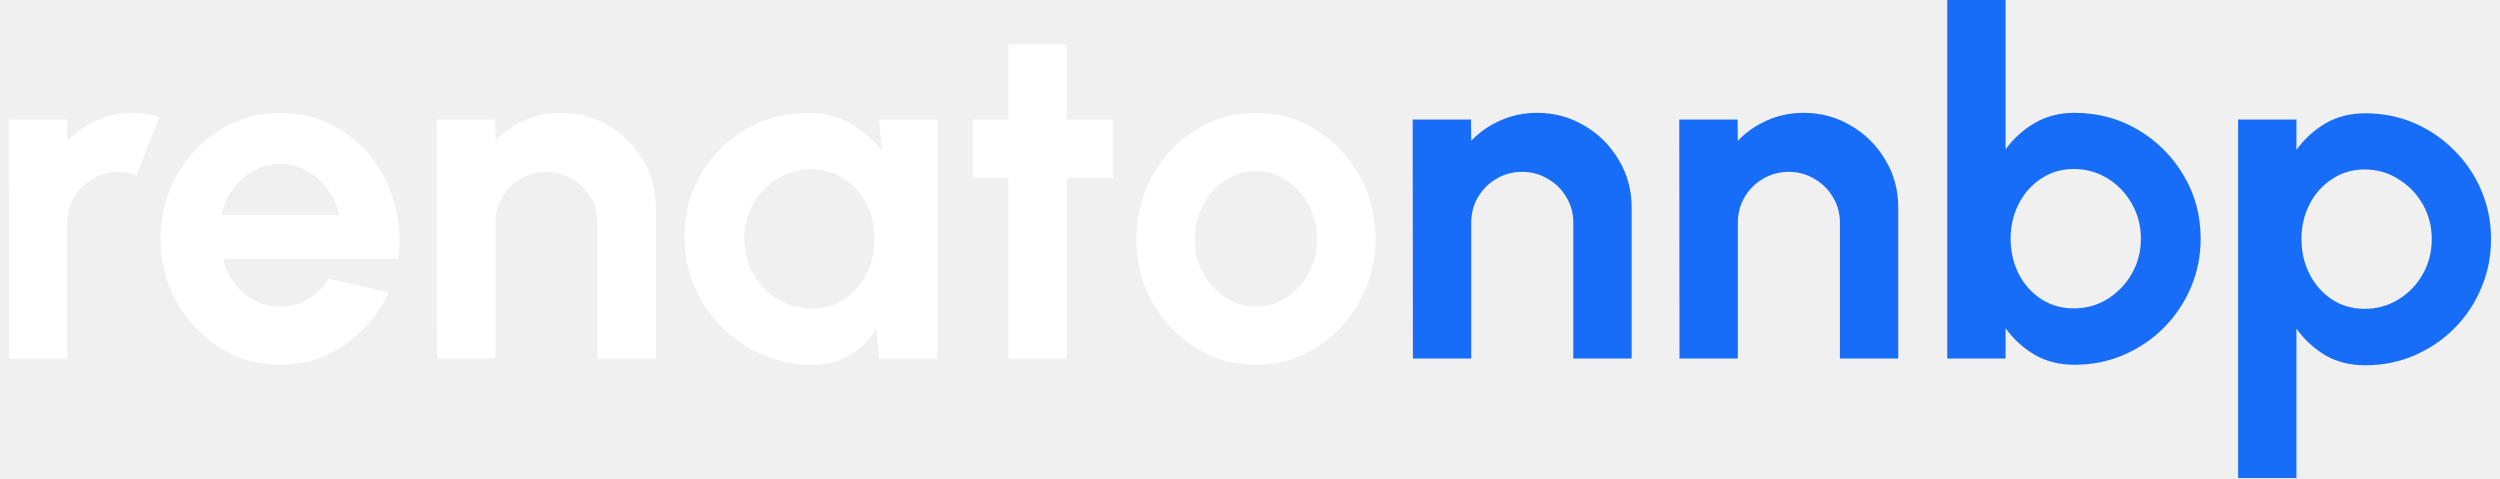
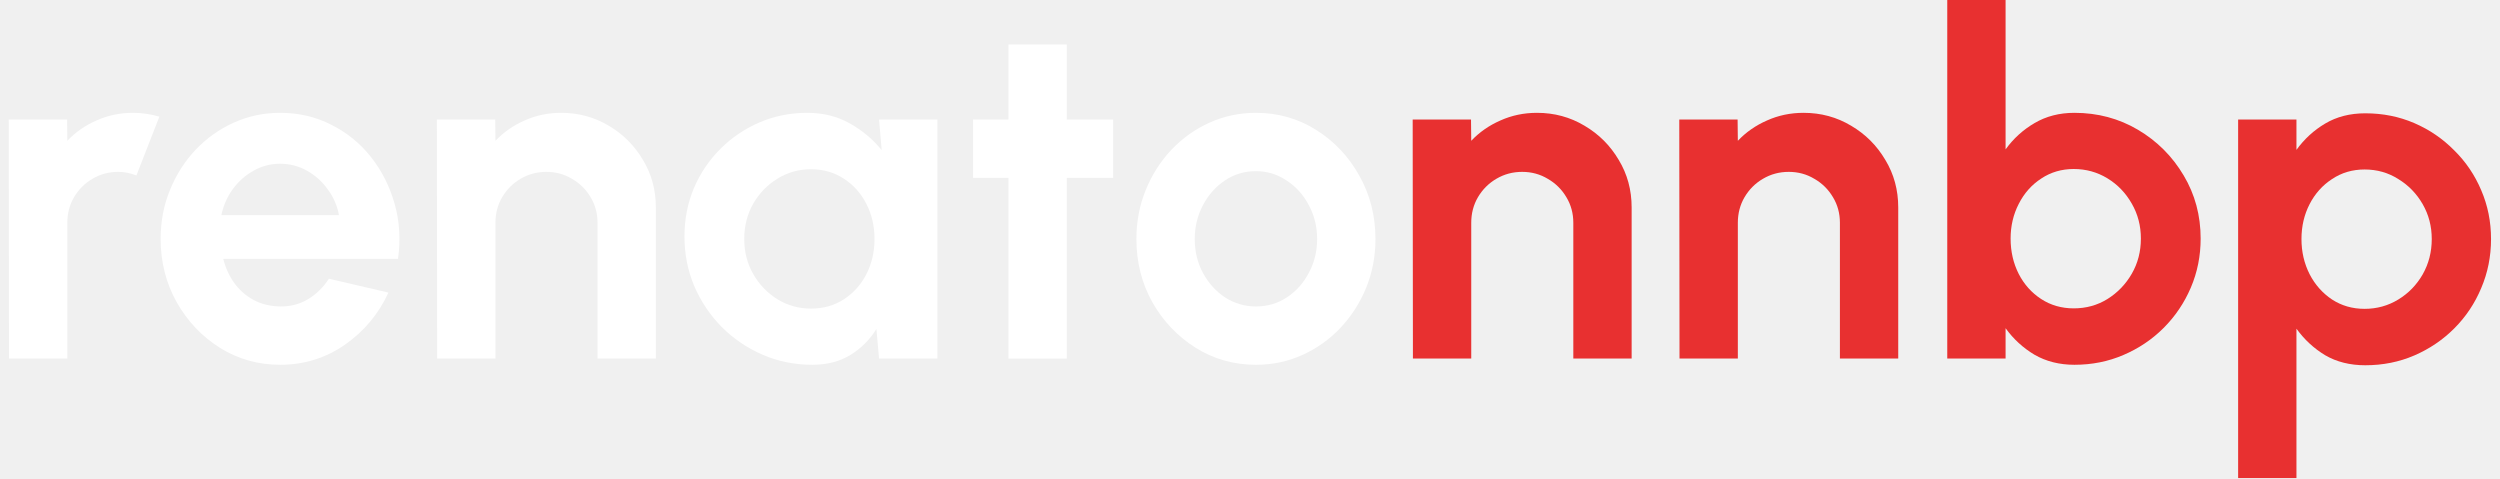
<svg xmlns="http://www.w3.org/2000/svg" width="251" height="48" viewBox="0 0 251 48" fill="none">
  <path d="M0.904 36L0.88 12H6.736L6.76 14.136C7.576 13.272 8.552 12.592 9.688 12.096C10.824 11.584 12.048 11.328 13.36 11.328C14.24 11.328 15.12 11.456 16 11.712L13.696 17.616C13.088 17.376 12.48 17.256 11.872 17.256C10.928 17.256 10.064 17.488 9.28 17.952C8.512 18.4 7.896 19.016 7.432 19.8C6.984 20.568 6.76 21.424 6.76 22.368V36H0.904Z" fill="white" />
  <path d="M28.128 36.624C25.919 36.624 23.904 36.056 22.079 34.92C20.271 33.784 18.823 32.256 17.735 30.336C16.663 28.416 16.128 26.296 16.128 23.976C16.128 22.232 16.439 20.6 17.064 19.08C17.688 17.544 18.544 16.2 19.631 15.048C20.735 13.88 22.015 12.968 23.471 12.312C24.927 11.656 26.48 11.328 28.128 11.328C30 11.328 31.712 11.728 33.264 12.528C34.831 13.312 36.16 14.392 37.248 15.768C38.336 17.144 39.127 18.712 39.623 20.472C40.12 22.232 40.231 24.072 39.959 25.992H22.416C22.64 26.888 23.008 27.696 23.52 28.416C24.032 29.12 24.68 29.688 25.463 30.12C26.247 30.536 27.136 30.752 28.128 30.768C29.151 30.784 30.079 30.544 30.912 30.048C31.759 29.536 32.464 28.848 33.023 27.984L38.999 29.376C38.023 31.504 36.568 33.248 34.632 34.608C32.696 35.952 30.527 36.624 28.128 36.624ZM22.224 21.6H34.032C33.855 20.64 33.48 19.776 32.904 19.008C32.343 18.224 31.648 17.6 30.816 17.136C29.983 16.672 29.087 16.44 28.128 16.44C27.168 16.44 26.279 16.672 25.463 17.136C24.648 17.584 23.951 18.2 23.375 18.984C22.816 19.752 22.431 20.624 22.224 21.6Z" fill="white" />
  <path d="M65.848 20.832V36H59.992V22.368C59.992 21.424 59.76 20.568 59.296 19.8C58.832 19.016 58.208 18.4 57.424 17.952C56.656 17.488 55.8 17.256 54.856 17.256C53.912 17.256 53.048 17.488 52.264 17.952C51.496 18.4 50.88 19.016 50.416 19.8C49.968 20.568 49.744 21.424 49.744 22.368V36H43.888L43.864 12H49.72L49.744 14.136C50.56 13.272 51.536 12.592 52.672 12.096C53.808 11.584 55.032 11.328 56.344 11.328C58.088 11.328 59.68 11.76 61.12 12.624C62.56 13.472 63.704 14.616 64.552 16.056C65.416 17.48 65.848 19.072 65.848 20.832Z" fill="white" />
  <path d="M88.257 12H94.113V36H88.257L87.993 33.024C87.337 34.096 86.465 34.968 85.377 35.64C84.305 36.296 83.033 36.624 81.561 36.624C79.785 36.624 78.121 36.288 76.569 35.616C75.017 34.944 73.649 34.016 72.465 32.832C71.297 31.648 70.377 30.28 69.705 28.728C69.049 27.176 68.721 25.512 68.721 23.736C68.721 22.024 69.033 20.416 69.657 18.912C70.297 17.408 71.185 16.088 72.321 14.952C73.457 13.816 74.769 12.928 76.257 12.288C77.745 11.648 79.345 11.328 81.057 11.328C82.641 11.328 84.057 11.68 85.305 12.384C86.569 13.088 87.641 13.984 88.521 15.072L88.257 12ZM81.417 30.984C82.665 30.984 83.769 30.672 84.729 30.048C85.689 29.424 86.441 28.584 86.985 27.528C87.529 26.456 87.801 25.28 87.801 24C87.801 22.704 87.529 21.528 86.985 20.472C86.441 19.4 85.681 18.552 84.705 17.928C83.745 17.304 82.649 16.992 81.417 16.992C80.185 16.992 79.057 17.312 78.033 17.952C77.025 18.576 76.217 19.416 75.609 20.472C75.017 21.528 74.721 22.704 74.721 24C74.721 25.296 75.025 26.472 75.633 27.528C76.241 28.584 77.049 29.424 78.057 30.048C79.081 30.672 80.201 30.984 81.417 30.984Z" fill="white" />
  <path d="M111.76 17.856H107.104V36H101.248V17.856H97.696V12H101.248V4.464H107.104V12H111.76V17.856Z" fill="white" />
  <path d="M126.096 36.624C123.888 36.624 121.872 36.056 120.048 34.92C118.24 33.784 116.792 32.264 115.704 30.36C114.632 28.44 114.096 26.32 114.096 24C114.096 22.24 114.408 20.6 115.032 19.08C115.656 17.544 116.512 16.2 117.6 15.048C118.704 13.88 119.984 12.968 121.44 12.312C122.896 11.656 124.448 11.328 126.096 11.328C128.304 11.328 130.312 11.896 132.12 13.032C133.944 14.168 135.392 15.696 136.464 17.616C137.552 19.536 138.096 21.664 138.096 24C138.096 25.744 137.784 27.376 137.16 28.896C136.536 30.416 135.672 31.76 134.568 32.928C133.48 34.08 132.208 34.984 130.752 35.64C129.312 36.296 127.76 36.624 126.096 36.624ZM126.096 30.768C127.264 30.768 128.312 30.456 129.24 29.832C130.168 29.208 130.896 28.384 131.424 27.36C131.968 26.336 132.24 25.216 132.24 24C132.24 22.752 131.96 21.616 131.4 20.592C130.856 19.552 130.112 18.728 129.168 18.12C128.24 17.496 127.216 17.184 126.096 17.184C124.944 17.184 123.904 17.496 122.976 18.12C122.048 18.744 121.312 19.576 120.768 20.616C120.224 21.656 119.952 22.784 119.952 24C119.952 25.264 120.232 26.408 120.792 27.432C121.352 28.456 122.096 29.272 123.024 29.88C123.968 30.472 124.992 30.768 126.096 30.768Z" fill="white" />
-   <path d="M163.817 20.832V36H157.961V22.368C157.961 21.424 157.729 20.568 157.265 19.8C156.801 19.016 156.177 18.4 155.393 17.952C154.625 17.488 153.769 17.256 152.825 17.256C151.881 17.256 151.017 17.488 150.233 17.952C149.465 18.4 148.849 19.016 148.385 19.8C147.937 20.568 147.713 21.424 147.713 22.368V36H141.857L141.833 12H147.689L147.713 14.136C148.529 13.272 149.505 12.592 150.641 12.096C151.777 11.584 153.001 11.328 154.313 11.328C156.057 11.328 157.649 11.76 159.089 12.624C160.529 13.472 161.673 14.616 162.521 16.056C163.385 17.48 163.817 19.072 163.817 20.832Z" fill="#186DF8" />
-   <path d="M190.583 20.832V36H184.727V22.368C184.727 21.424 184.495 20.568 184.031 19.8C183.567 19.016 182.943 18.4 182.159 17.952C181.391 17.488 180.535 17.256 179.591 17.256C178.647 17.256 177.783 17.488 176.999 17.952C176.231 18.4 175.615 19.016 175.151 19.8C174.703 20.568 174.479 21.424 174.479 22.368V36H168.623L168.599 12H174.455L174.479 14.136C175.295 13.272 176.271 12.592 177.407 12.096C178.543 11.584 179.767 11.328 181.079 11.328C182.823 11.328 184.415 11.76 185.855 12.624C187.295 13.472 188.439 14.616 189.287 16.056C190.151 17.48 190.583 19.072 190.583 20.832Z" fill="#186DF8" />
-   <path d="M208.273 11.328C210.609 11.328 212.737 11.896 214.657 13.032C216.577 14.168 218.105 15.696 219.241 17.616C220.377 19.52 220.945 21.632 220.945 23.952C220.945 25.696 220.617 27.336 219.961 28.872C219.305 30.408 218.393 31.76 217.225 32.928C216.073 34.08 214.729 34.984 213.193 35.64C211.673 36.296 210.033 36.624 208.273 36.624C206.769 36.624 205.433 36.288 204.265 35.616C203.113 34.928 202.145 34.04 201.361 32.952V36H195.505V0H201.361V15C202.145 13.912 203.113 13.032 204.265 12.36C205.433 11.672 206.769 11.328 208.273 11.328ZM208.201 30.96C209.449 30.96 210.577 30.648 211.585 30.024C212.609 29.384 213.425 28.536 214.033 27.48C214.641 26.424 214.945 25.248 214.945 23.952C214.945 22.672 214.641 21.504 214.033 20.448C213.425 19.376 212.609 18.528 211.585 17.904C210.561 17.28 209.433 16.968 208.201 16.968C206.985 16.968 205.897 17.288 204.937 17.928C203.977 18.552 203.225 19.4 202.681 20.472C202.137 21.528 201.865 22.688 201.865 23.952C201.865 25.248 202.137 26.432 202.681 27.504C203.225 28.56 203.977 29.4 204.937 30.024C205.897 30.648 206.985 30.96 208.201 30.96Z" fill="#186DF8" />
-   <path d="M230.564 48H224.708V12H230.564V15.048C231.348 13.96 232.308 13.08 233.444 12.408C234.596 11.72 235.94 11.376 237.476 11.376C239.236 11.376 240.876 11.704 242.396 12.36C243.916 13.016 245.252 13.928 246.404 15.096C247.572 16.248 248.476 17.584 249.116 19.104C249.772 20.624 250.1 22.256 250.1 24C250.1 25.744 249.772 27.384 249.116 28.92C248.476 30.456 247.572 31.808 246.404 32.976C245.252 34.128 243.916 35.032 242.396 35.688C240.876 36.344 239.236 36.672 237.476 36.672C235.94 36.672 234.596 36.336 233.444 35.664C232.308 34.976 231.348 34.088 230.564 33V48ZM237.404 17.016C236.188 17.016 235.1 17.336 234.14 17.976C233.18 18.6 232.428 19.44 231.884 20.496C231.34 21.552 231.068 22.72 231.068 24C231.068 25.28 231.34 26.456 231.884 27.528C232.428 28.584 233.18 29.432 234.14 30.072C235.1 30.696 236.188 31.008 237.404 31.008C238.636 31.008 239.764 30.696 240.788 30.072C241.812 29.448 242.628 28.608 243.236 27.552C243.844 26.48 244.148 25.296 244.148 24C244.148 22.72 243.844 21.552 243.236 20.496C242.628 19.44 241.812 18.6 240.788 17.976C239.78 17.336 238.652 17.016 237.404 17.016Z" fill="#186DF8" />
+   <path d="M163.817 20.832V36H157.961V22.368C157.961 21.424 157.729 20.568 157.265 19.8C156.801 19.016 156.177 18.4 155.393 17.952C154.625 17.488 153.769 17.256 152.825 17.256C151.881 17.256 151.017 17.488 150.233 17.952C149.465 18.4 148.849 19.016 148.385 19.8C147.937 20.568 147.713 21.424 147.713 22.368V36H141.857L141.833 12H147.689L147.713 14.136C148.529 13.272 149.505 12.592 150.641 12.096C151.777 11.584 153.001 11.328 154.313 11.328C156.057 11.328 157.649 11.76 159.089 12.624C160.529 13.472 161.673 14.616 162.521 16.056C163.385 17.48 163.817 19.072 163.817 20.832Z" fill="#E83030" />
+   <path d="M190.583 20.832V36H184.727V22.368C184.727 21.424 184.495 20.568 184.031 19.8C183.567 19.016 182.943 18.4 182.159 17.952C181.391 17.488 180.535 17.256 179.591 17.256C178.647 17.256 177.783 17.488 176.999 17.952C176.231 18.4 175.615 19.016 175.151 19.8C174.703 20.568 174.479 21.424 174.479 22.368V36H168.623L168.599 12H174.455L174.479 14.136C175.295 13.272 176.271 12.592 177.407 12.096C178.543 11.584 179.767 11.328 181.079 11.328C182.823 11.328 184.415 11.76 185.855 12.624C187.295 13.472 188.439 14.616 189.287 16.056C190.151 17.48 190.583 19.072 190.583 20.832Z" fill="#E83030" />
+   <path d="M208.273 11.328C210.609 11.328 212.737 11.896 214.657 13.032C216.577 14.168 218.105 15.696 219.241 17.616C220.377 19.52 220.945 21.632 220.945 23.952C220.945 25.696 220.617 27.336 219.961 28.872C219.305 30.408 218.393 31.76 217.225 32.928C216.073 34.08 214.729 34.984 213.193 35.64C211.673 36.296 210.033 36.624 208.273 36.624C206.769 36.624 205.433 36.288 204.265 35.616C203.113 34.928 202.145 34.04 201.361 32.952V36H195.505V0H201.361V15C202.145 13.912 203.113 13.032 204.265 12.36C205.433 11.672 206.769 11.328 208.273 11.328ZM208.201 30.96C209.449 30.96 210.577 30.648 211.585 30.024C212.609 29.384 213.425 28.536 214.033 27.48C214.641 26.424 214.945 25.248 214.945 23.952C214.945 22.672 214.641 21.504 214.033 20.448C213.425 19.376 212.609 18.528 211.585 17.904C210.561 17.28 209.433 16.968 208.201 16.968C206.985 16.968 205.897 17.288 204.937 17.928C203.977 18.552 203.225 19.4 202.681 20.472C202.137 21.528 201.865 22.688 201.865 23.952C201.865 25.248 202.137 26.432 202.681 27.504C203.225 28.56 203.977 29.4 204.937 30.024C205.897 30.648 206.985 30.96 208.201 30.96Z" fill="#E83030" />
+   <path d="M230.564 48H224.708V12H230.564V15.048C231.348 13.96 232.308 13.08 233.444 12.408C234.596 11.72 235.94 11.376 237.476 11.376C239.236 11.376 240.876 11.704 242.396 12.36C243.916 13.016 245.252 13.928 246.404 15.096C247.572 16.248 248.476 17.584 249.116 19.104C249.772 20.624 250.1 22.256 250.1 24C250.1 25.744 249.772 27.384 249.116 28.92C248.476 30.456 247.572 31.808 246.404 32.976C245.252 34.128 243.916 35.032 242.396 35.688C240.876 36.344 239.236 36.672 237.476 36.672C235.94 36.672 234.596 36.336 233.444 35.664C232.308 34.976 231.348 34.088 230.564 33V48ZM237.404 17.016C236.188 17.016 235.1 17.336 234.14 17.976C233.18 18.6 232.428 19.44 231.884 20.496C231.34 21.552 231.068 22.72 231.068 24C231.068 25.28 231.34 26.456 231.884 27.528C232.428 28.584 233.18 29.432 234.14 30.072C235.1 30.696 236.188 31.008 237.404 31.008C238.636 31.008 239.764 30.696 240.788 30.072C241.812 29.448 242.628 28.608 243.236 27.552C243.844 26.48 244.148 25.296 244.148 24C244.148 22.72 243.844 21.552 243.236 20.496C242.628 19.44 241.812 18.6 240.788 17.976C239.78 17.336 238.652 17.016 237.404 17.016Z" fill="#E83030" />
</svg>
